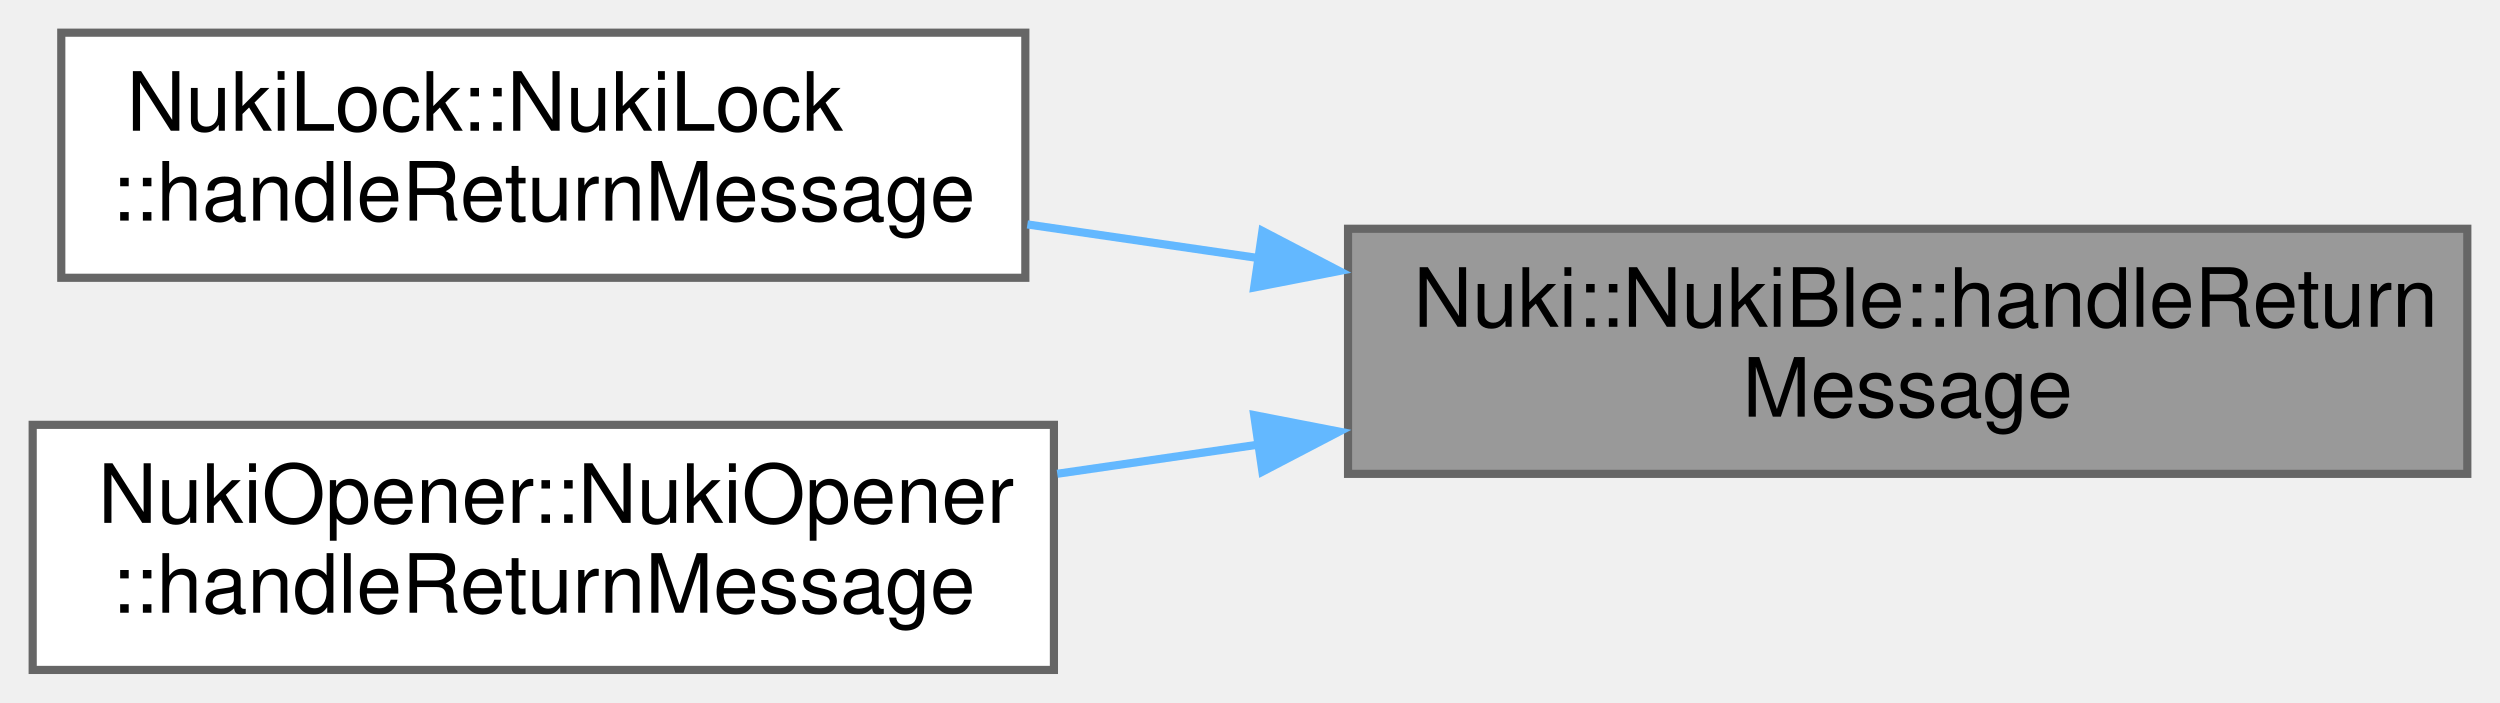
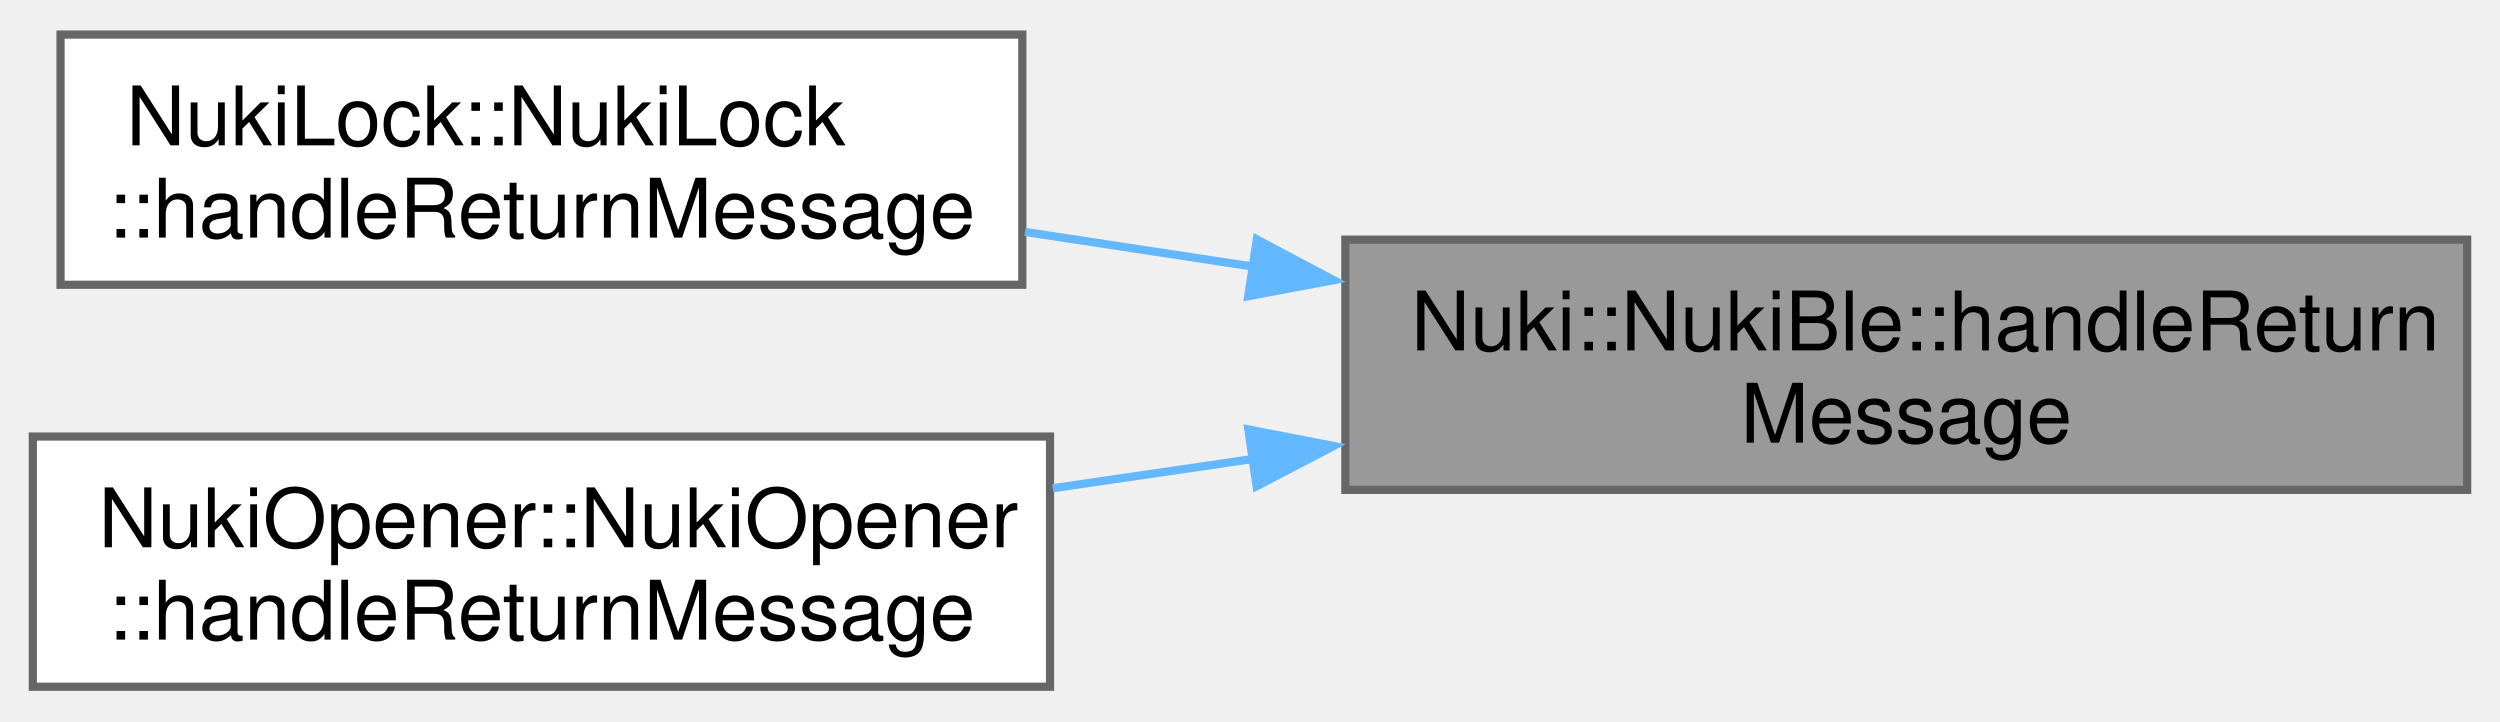
- <svg xmlns="http://www.w3.org/2000/svg" xmlns:xlink="http://www.w3.org/1999/xlink" width="306pt" height="86pt" viewBox="0.00 0.00 306.00 86.00">
-   <g id="graph0" class="graph" transform="scale(1 1) rotate(0) translate(4 82)">
+ <svg xmlns="http://www.w3.org/2000/svg" xmlns:xlink="http://www.w3.org/1999/xlink" width="305pt" height="88pt" viewBox="0.00 0.00 304.75 87.50">
+   <g id="graph0" class="graph" transform="scale(1 1) rotate(0) translate(4 83.5)">
    <g id="node1" class="node">
      <g id="a_node1">
        <a xlink:title=" ">
-           <polygon fill="#999999" stroke="#666666" points="298,-54 161,-54 161,-24 298,-24 298,-54" />
-           <text text-anchor="start" x="169" y="-42" font-family="Helvetica,sans-Serif" font-size="10.00">Nuki::NukiBle::handleReturn</text>
-           <text text-anchor="middle" x="229.5" y="-31" font-family="Helvetica,sans-Serif" font-size="10.00">Message</text>
+           <polygon fill="#999999" stroke="#666666" points="296.75,-54.5 160,-54.5 160,-24 296.75,-24 296.75,-54.5" />
+           <text text-anchor="start" x="168" y="-41" font-family="Helvetica,sans-Serif" font-size="10.00">Nuki::NukiBle::handleReturn</text>
+           <text text-anchor="middle" x="228.38" y="-29.75" font-family="Helvetica,sans-Serif" font-size="10.00">Message</text>
        </a>
      </g>
    </g>
    <g id="node2" class="node">
      <g id="a_node2">
        <a xlink:href="class_nuki_lock_1_1_nuki_lock.html#a8d9fc4e4a1bde183754ced8b783f82d5" target="_top" xlink:title=" ">
-           <polygon fill="white" stroke="#666666" points="121.5,-78 3.5,-78 3.5,-48 121.5,-48 121.5,-78" />
-           <text text-anchor="start" x="11.5" y="-66" font-family="Helvetica,sans-Serif" font-size="10.00">NukiLock::NukiLock</text>
-           <text text-anchor="middle" x="62.5" y="-55" font-family="Helvetica,sans-Serif" font-size="10.00">::handleReturnMessage</text>
+           <polygon fill="white" stroke="#666666" points="120.62,-79.5 3.38,-79.5 3.38,-49 120.62,-49 120.62,-79.5" />
+           <text text-anchor="start" x="11.38" y="-66" font-family="Helvetica,sans-Serif" font-size="10.00">NukiLock::NukiLock</text>
+           <text text-anchor="middle" x="62" y="-54.75" font-family="Helvetica,sans-Serif" font-size="10.00">::handleReturnMessage</text>
        </a>
      </g>
    </g>
    <g id="edge1" class="edge">
-       <path fill="none" stroke="#63b8ff" d="M150.17,-50.39C140.6,-51.79 130.95,-53.19 121.75,-54.53" />
-       <polygon fill="#63b8ff" stroke="#63b8ff" points="150.52,-53.73 159.91,-48.83 149.51,-46.81 150.52,-53.73" />
+       <path fill="none" stroke="#63b8ff" d="M148.97,-51.18C139.53,-52.61 130.03,-54.06 120.95,-55.44" />
+       <polygon fill="#63b8ff" stroke="#63b8ff" points="149.21,-54.53 158.57,-49.56 148.16,-47.61 149.21,-54.53" />
    </g>
    <g id="node3" class="node">
      <g id="a_node3">
        <a xlink:href="class_nuki_opener_1_1_nuki_opener.html#a19ad4317e201ebe5e43ad55b6ea906da" target="_top" xlink:title=" ">
-           <polygon fill="white" stroke="#666666" points="125,-30 0,-30 0,0 125,0 125,-30" />
-           <text text-anchor="start" x="8" y="-18" font-family="Helvetica,sans-Serif" font-size="10.00">NukiOpener::NukiOpener</text>
-           <text text-anchor="middle" x="62.5" y="-7" font-family="Helvetica,sans-Serif" font-size="10.00">::handleReturnMessage</text>
+           <polygon fill="white" stroke="#666666" points="124,-30.5 0,-30.5 0,0 124,0 124,-30.5" />
+           <text text-anchor="start" x="8" y="-17" font-family="Helvetica,sans-Serif" font-size="10.00">NukiOpener::NukiOpener</text>
+           <text text-anchor="middle" x="62" y="-5.75" font-family="Helvetica,sans-Serif" font-size="10.00">::handleReturnMessage</text>
        </a>
      </g>
    </g>
    <g id="edge2" class="edge">
-       <path fill="none" stroke="#63b8ff" d="M150.09,-27.59C141.81,-26.39 133.47,-25.18 125.41,-24.01" />
-       <polygon fill="#63b8ff" stroke="#63b8ff" points="149.51,-31.19 159.91,-29.17 150.52,-24.27 149.51,-31.19" />
+       <path fill="none" stroke="#63b8ff" d="M148.81,-27.78C140.59,-26.58 132.32,-25.37 124.33,-24.2" />
+       <polygon fill="#63b8ff" stroke="#63b8ff" points="148.17,-31.37 158.57,-29.35 149.18,-24.44 148.17,-31.37" />
    </g>
  </g>
</svg>
